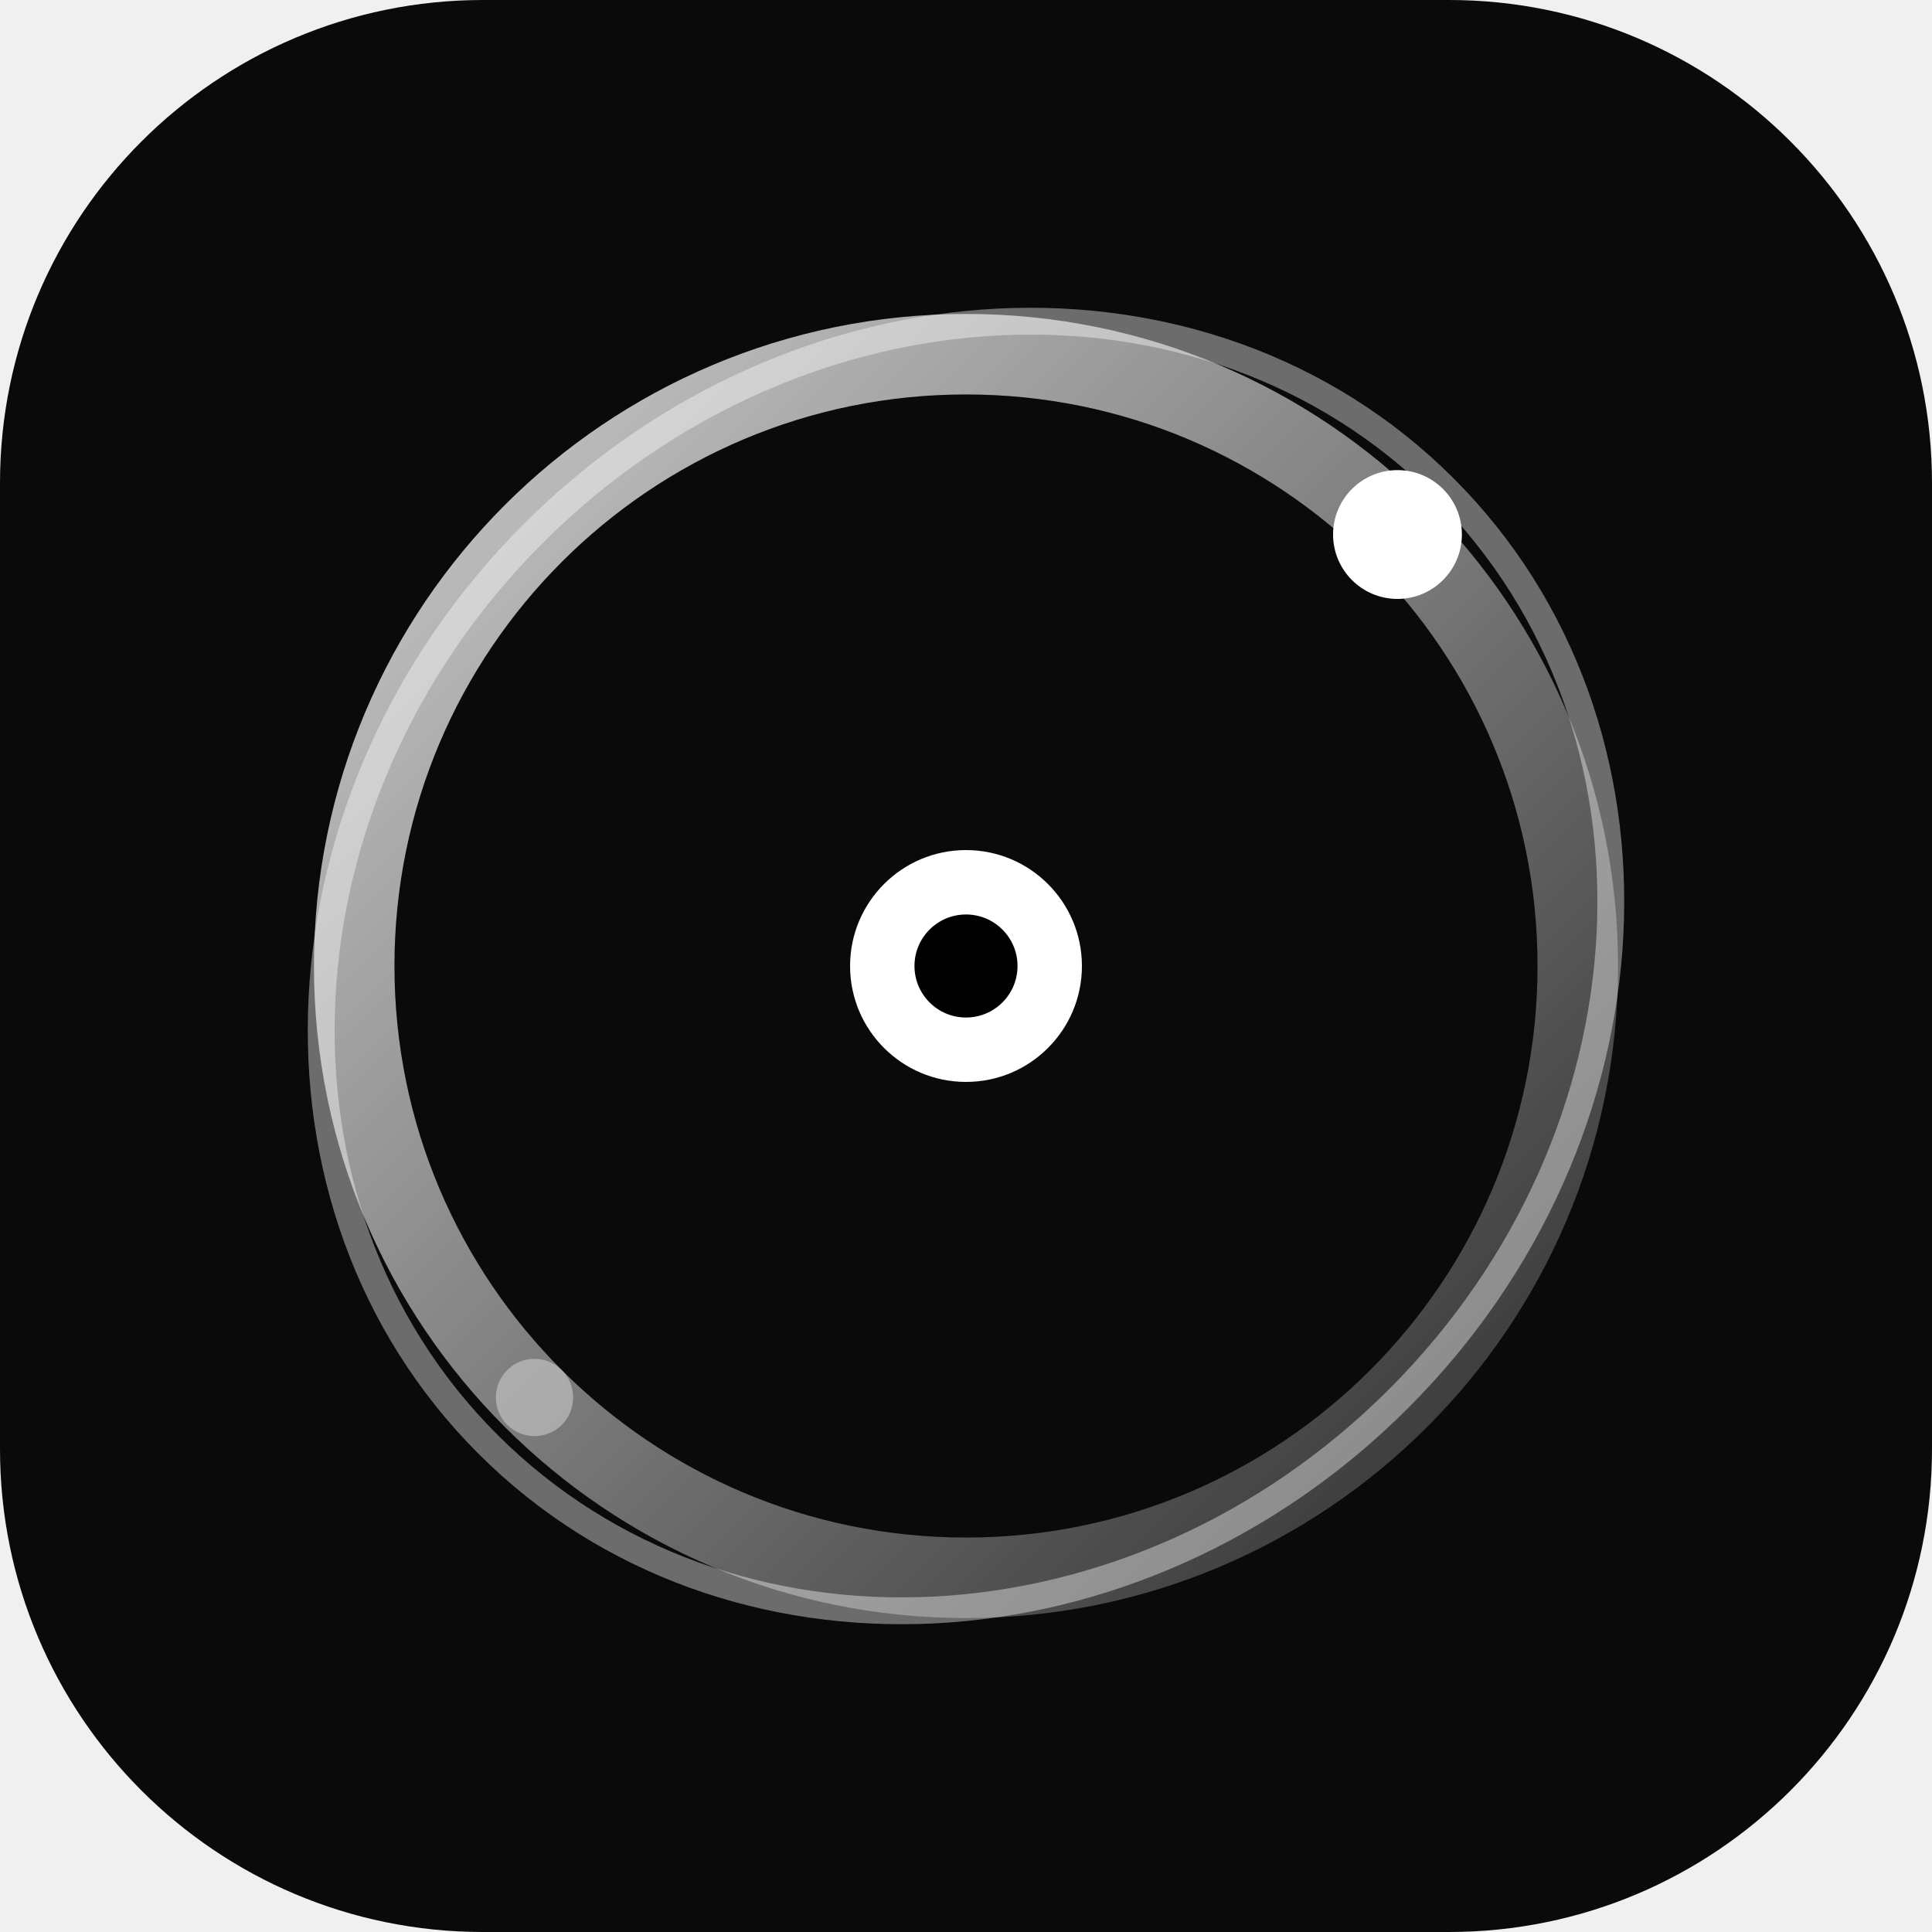
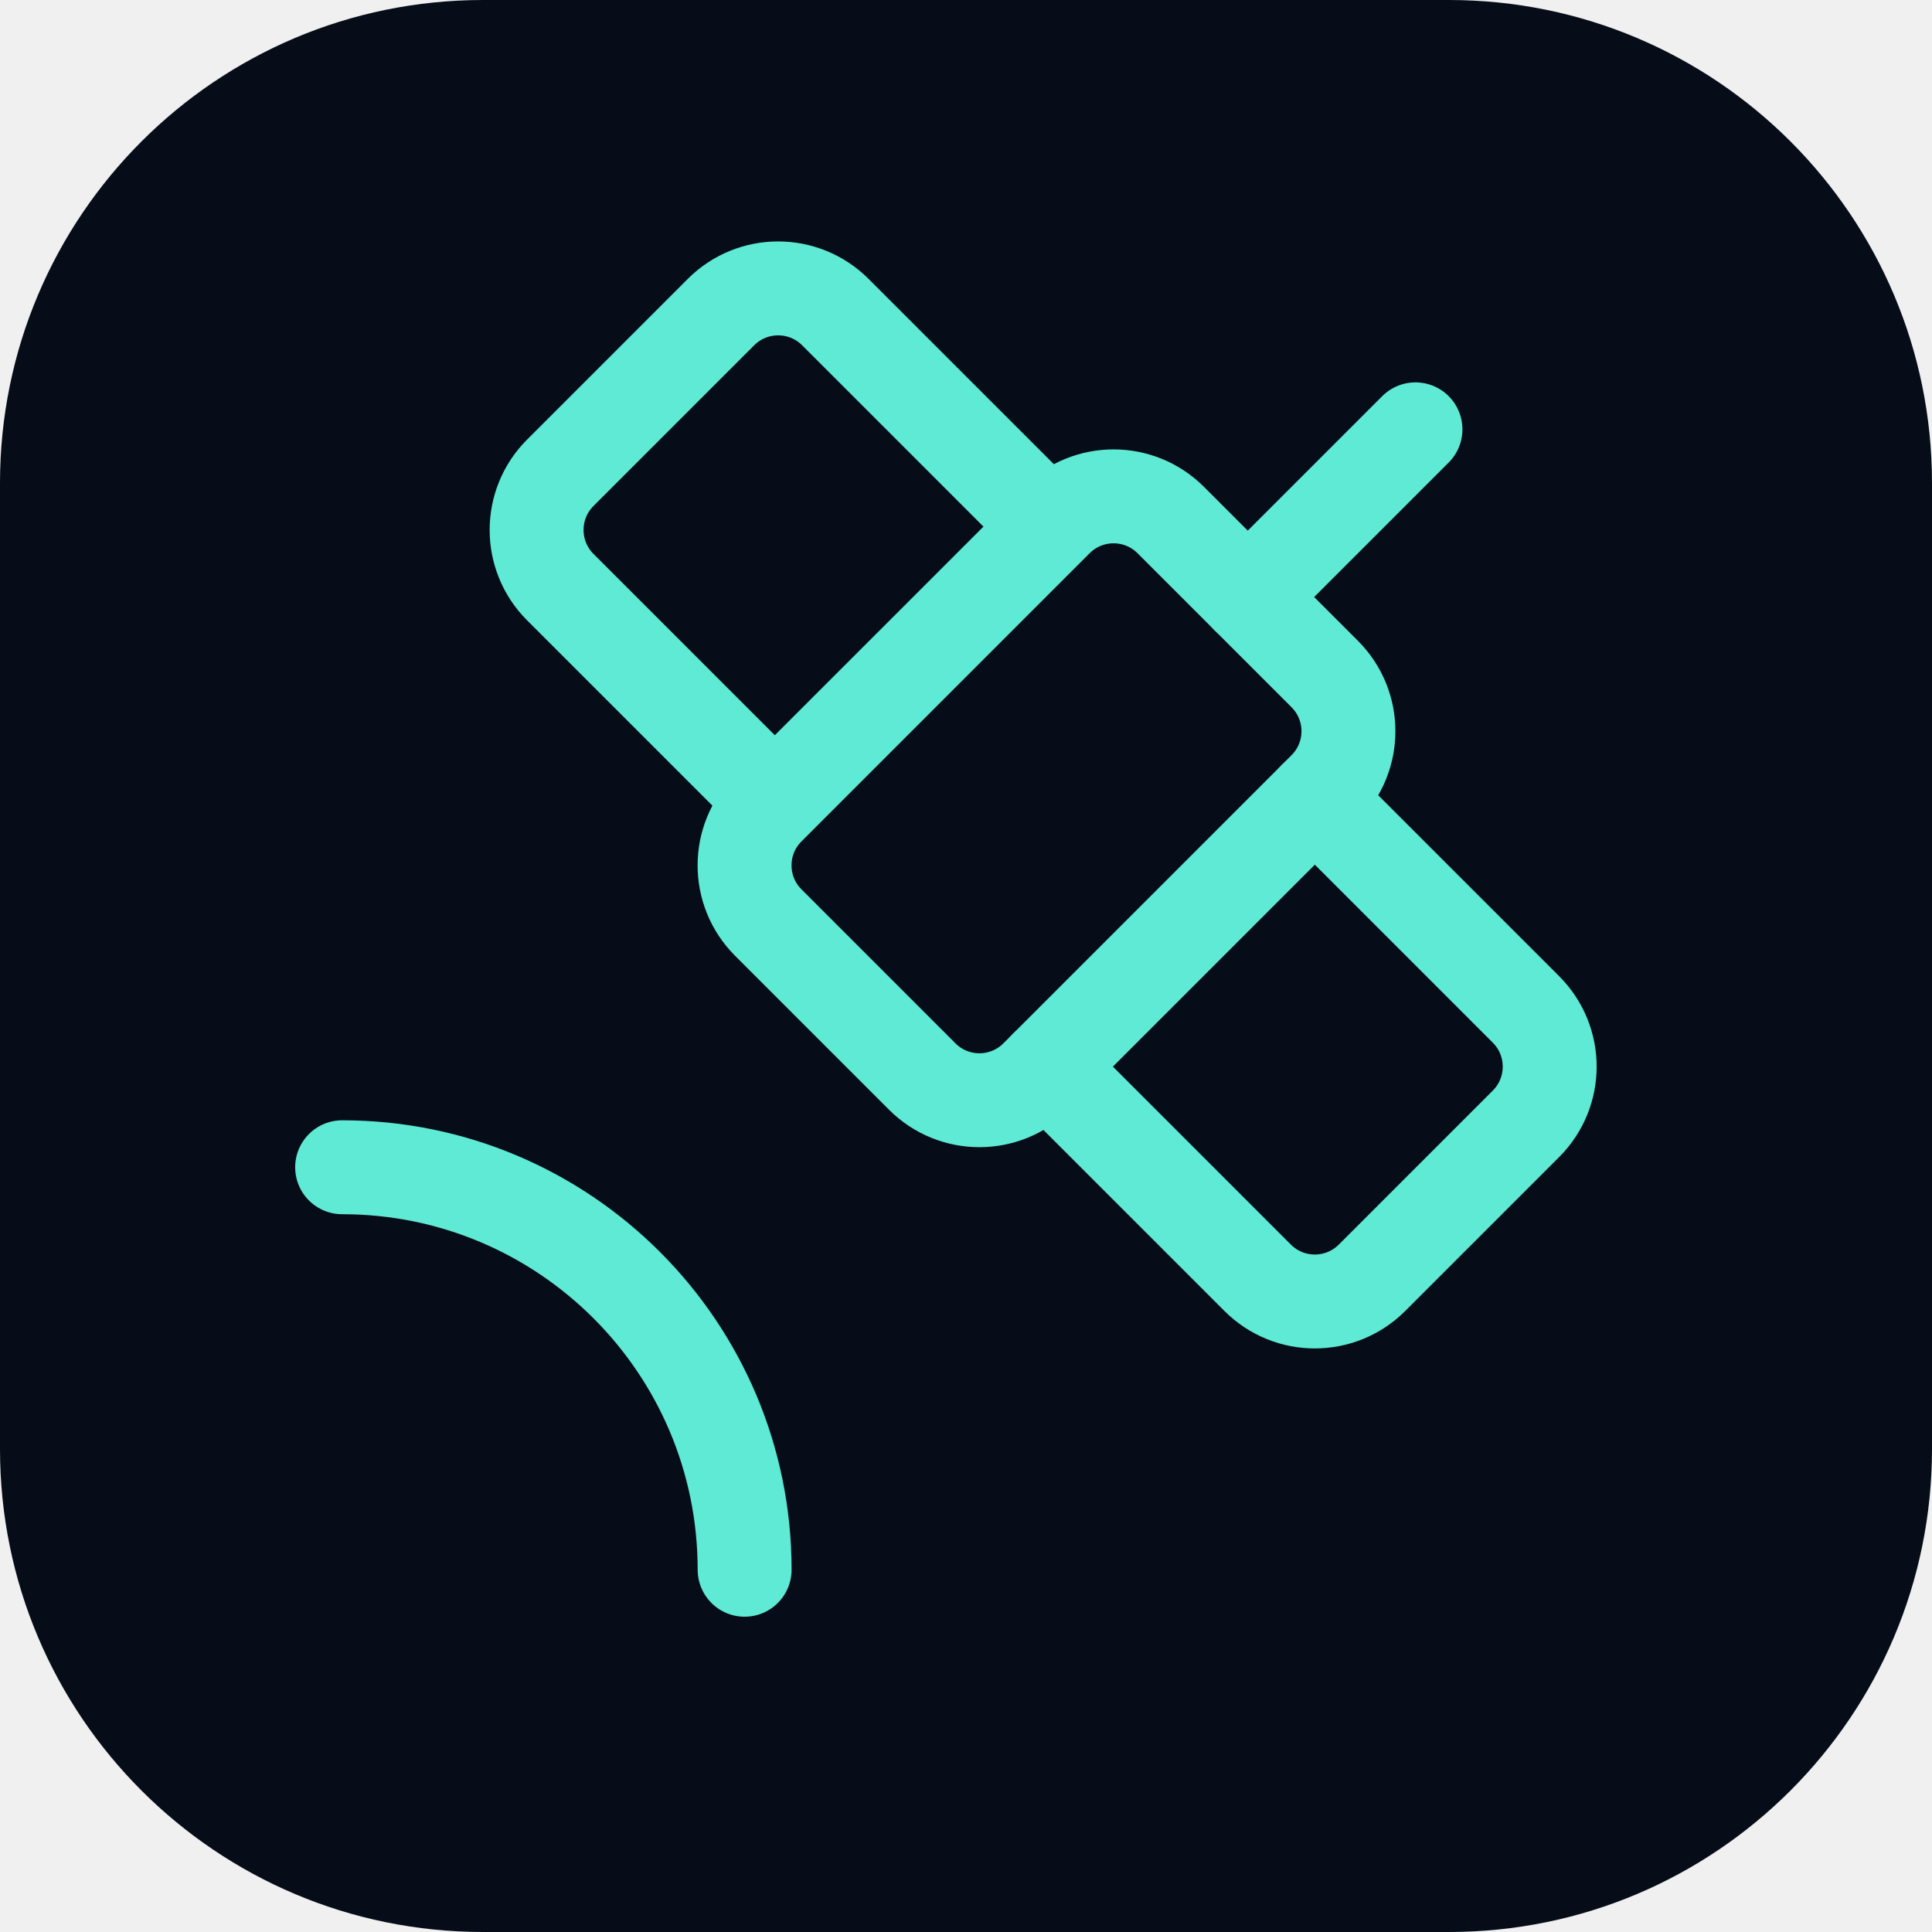
<svg xmlns="http://www.w3.org/2000/svg" width="144" height="144" viewBox="0 0 144 144" fill="none">
-   <path d="M108 0H36C16.118 0 0 16.118 0 36V108C0 127.882 16.118 144 36 144H108C127.882 144 144 127.882 144 108V36C144 16.118 127.882 0 108 0Z" fill="#0A0A0A" />
-   <path opacity="0.8" d="M72 117.6C97.184 117.6 117.6 97.184 117.6 72C117.6 46.816 97.184 26.4 72 26.4C46.816 26.4 26.4 46.816 26.4 72C26.4 97.184 46.816 117.6 72 117.6Z" stroke="url(#paint0_linear_3_62)" stroke-width="6" />
-   <path opacity="0.4" d="M36.362 107.638C54.17 125.446 84.562 123.926 104.244 104.244C123.926 84.562 125.446 54.17 107.638 36.362C89.83 18.554 59.438 20.073 39.756 39.756C20.073 59.438 18.554 89.83 36.362 107.638Z" stroke="white" stroke-width="2" />
-   <path d="M104.16 44.64C106.811 44.64 108.96 42.491 108.96 39.84C108.96 37.189 106.811 35.04 104.16 35.04C101.509 35.04 99.36 37.189 99.36 39.84C99.36 42.491 101.509 44.64 104.16 44.64Z" fill="white" />
-   <path opacity="0.6" d="M39.84 107.04C41.431 107.04 42.72 105.751 42.72 104.16C42.72 102.569 41.431 101.28 39.84 101.28C38.249 101.28 36.96 102.569 36.96 104.16C36.96 105.751 38.249 107.04 39.84 107.04Z" fill="#CCCCCC" />
-   <path d="M72 80.64C76.772 80.64 80.64 76.772 80.64 72C80.64 67.228 76.772 63.36 72 63.36C67.228 63.36 63.36 67.228 63.36 72C63.36 76.772 67.228 80.64 72 80.64Z" fill="white" />
-   <path d="M72 75.84C74.121 75.84 75.84 74.121 75.84 72C75.84 69.879 74.121 68.16 72 68.16C69.879 68.16 68.16 69.879 68.16 72C68.16 74.121 69.879 75.84 72 75.84Z" fill="black" />
-   <defs>
-     <linearGradient id="paint0_linear_3_62" x1="26.4" y1="26.4" x2="117.6" y2="117.6" gradientUnits="userSpaceOnUse">
-       <stop stop-color="white" />
-       <stop offset="1" stop-color="#333333" />
-     </linearGradient>
-   </defs>
+   <path d="M108 0H36C16.118 0 0 16.118 0 36V108C0 127.882 16.118 144 36 144H108C127.882 144 144 127.882 144 108V36C144 16.118 127.882 0 108 0Z" fill="#070d18" />
+   <path d="M78 39L62.26 23.26A6.025 6.025 0 0 0 53.74 23.26L41.76 35.24A6.025 6.025 0 0 0 41.76 43.76L57.5 59.5" stroke="#5eead4" stroke-width="7" stroke-linecap="round" stroke-linejoin="round" />
+   <path d="M93 44.5L105.5 32" stroke="#5eead4" stroke-width="7" stroke-linecap="round" />
+   <path d="M98 59.5L113.74 75.24A6.025 6.025 0 0 1 113.74 83.76L102.26 95.24A6.025 6.025 0 0 1 93.74 95.24L78 79.5" stroke="#5eead4" stroke-width="7" stroke-linecap="round" stroke-linejoin="round" />
+   <path d="M55.5 117A30 30 0 0 0 25.5 87" stroke="#5eead4" stroke-width="7" stroke-linecap="round" />
+   <path d="M57.26 60.24A6.025 6.025 0 0 0 57.26 68.76L68.74 80.24A6.025 6.025 0 0 0 77.26 80.24L98.74 58.76A6.025 6.025 0 0 0 98.74 50.24L87.26 38.76A6.025 6.025 0 0 0 78.74 38.76Z" stroke="#5eead4" stroke-width="7" stroke-linecap="round" stroke-linejoin="round" />
</svg>
